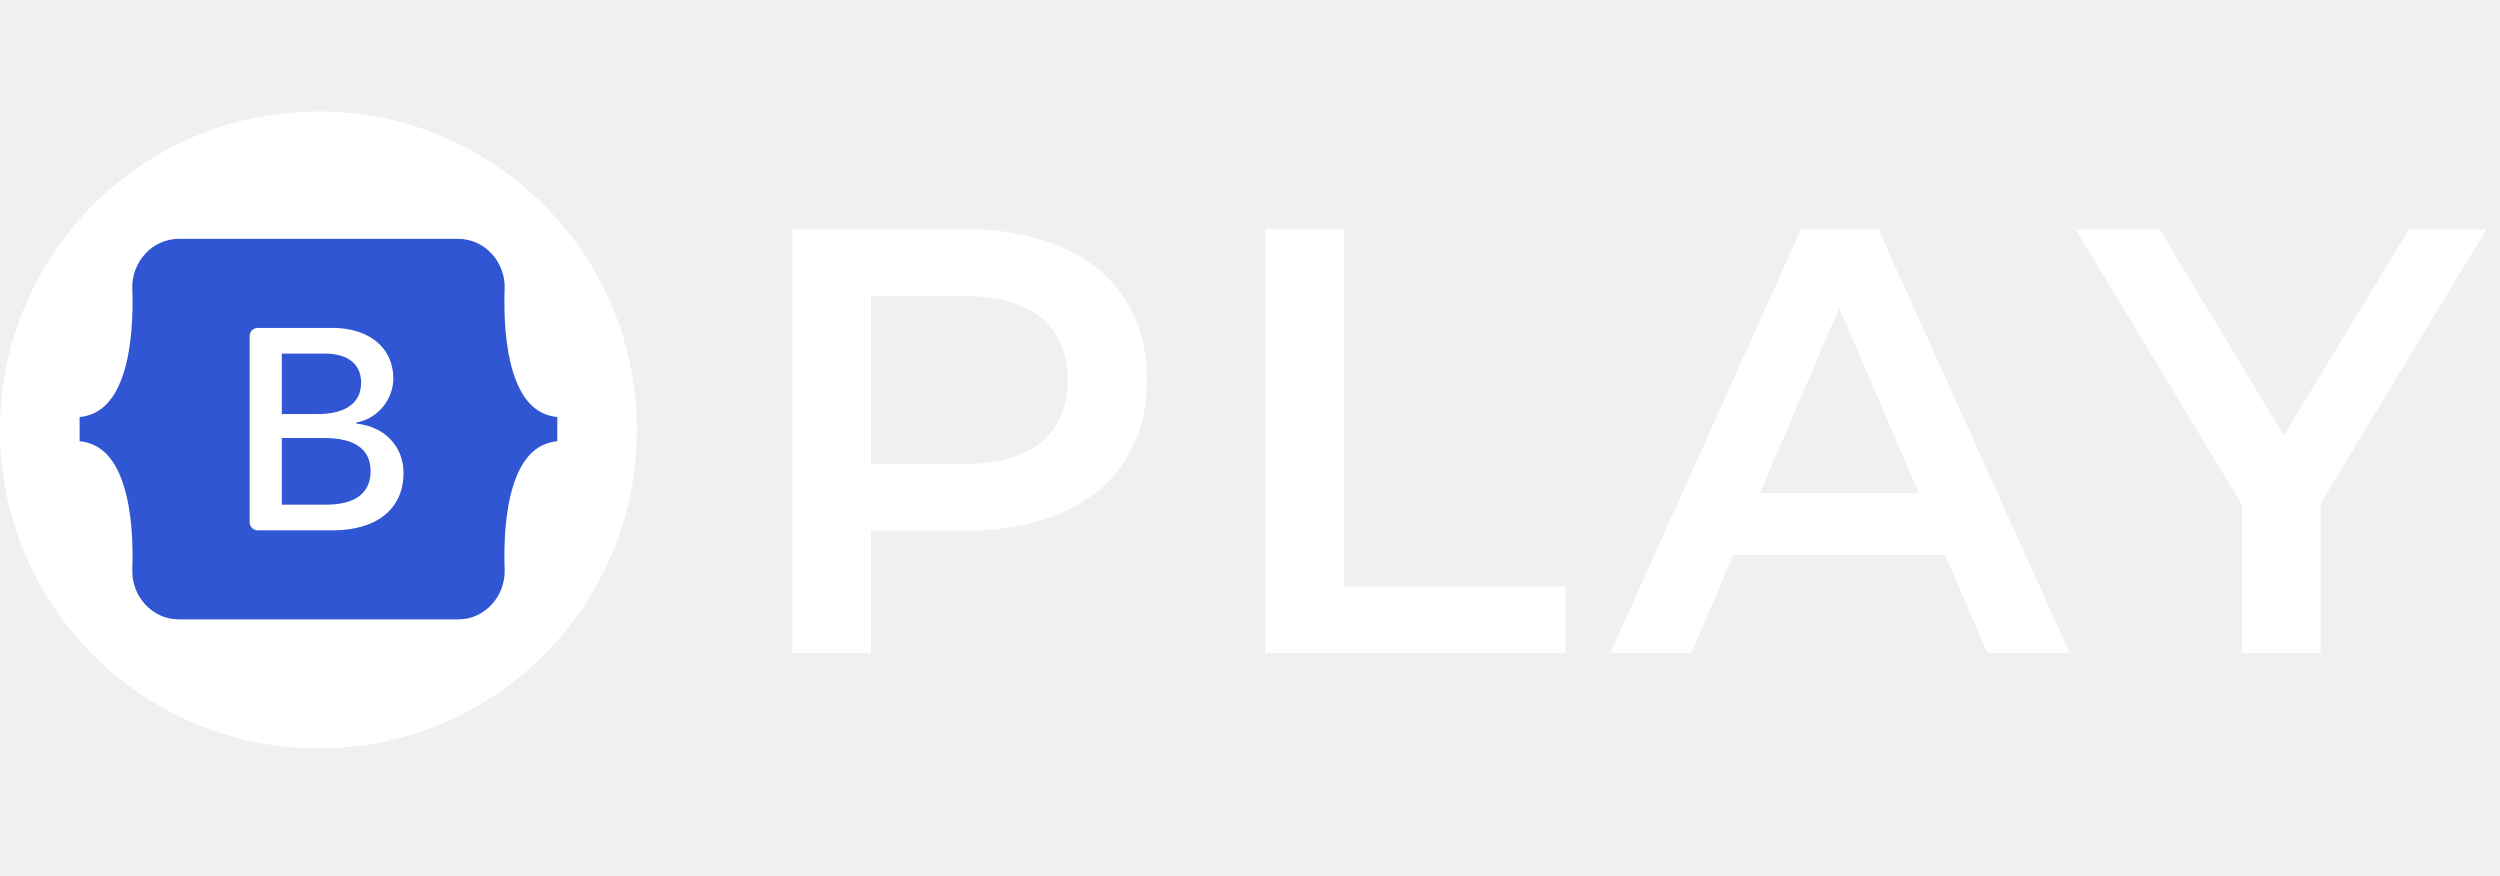
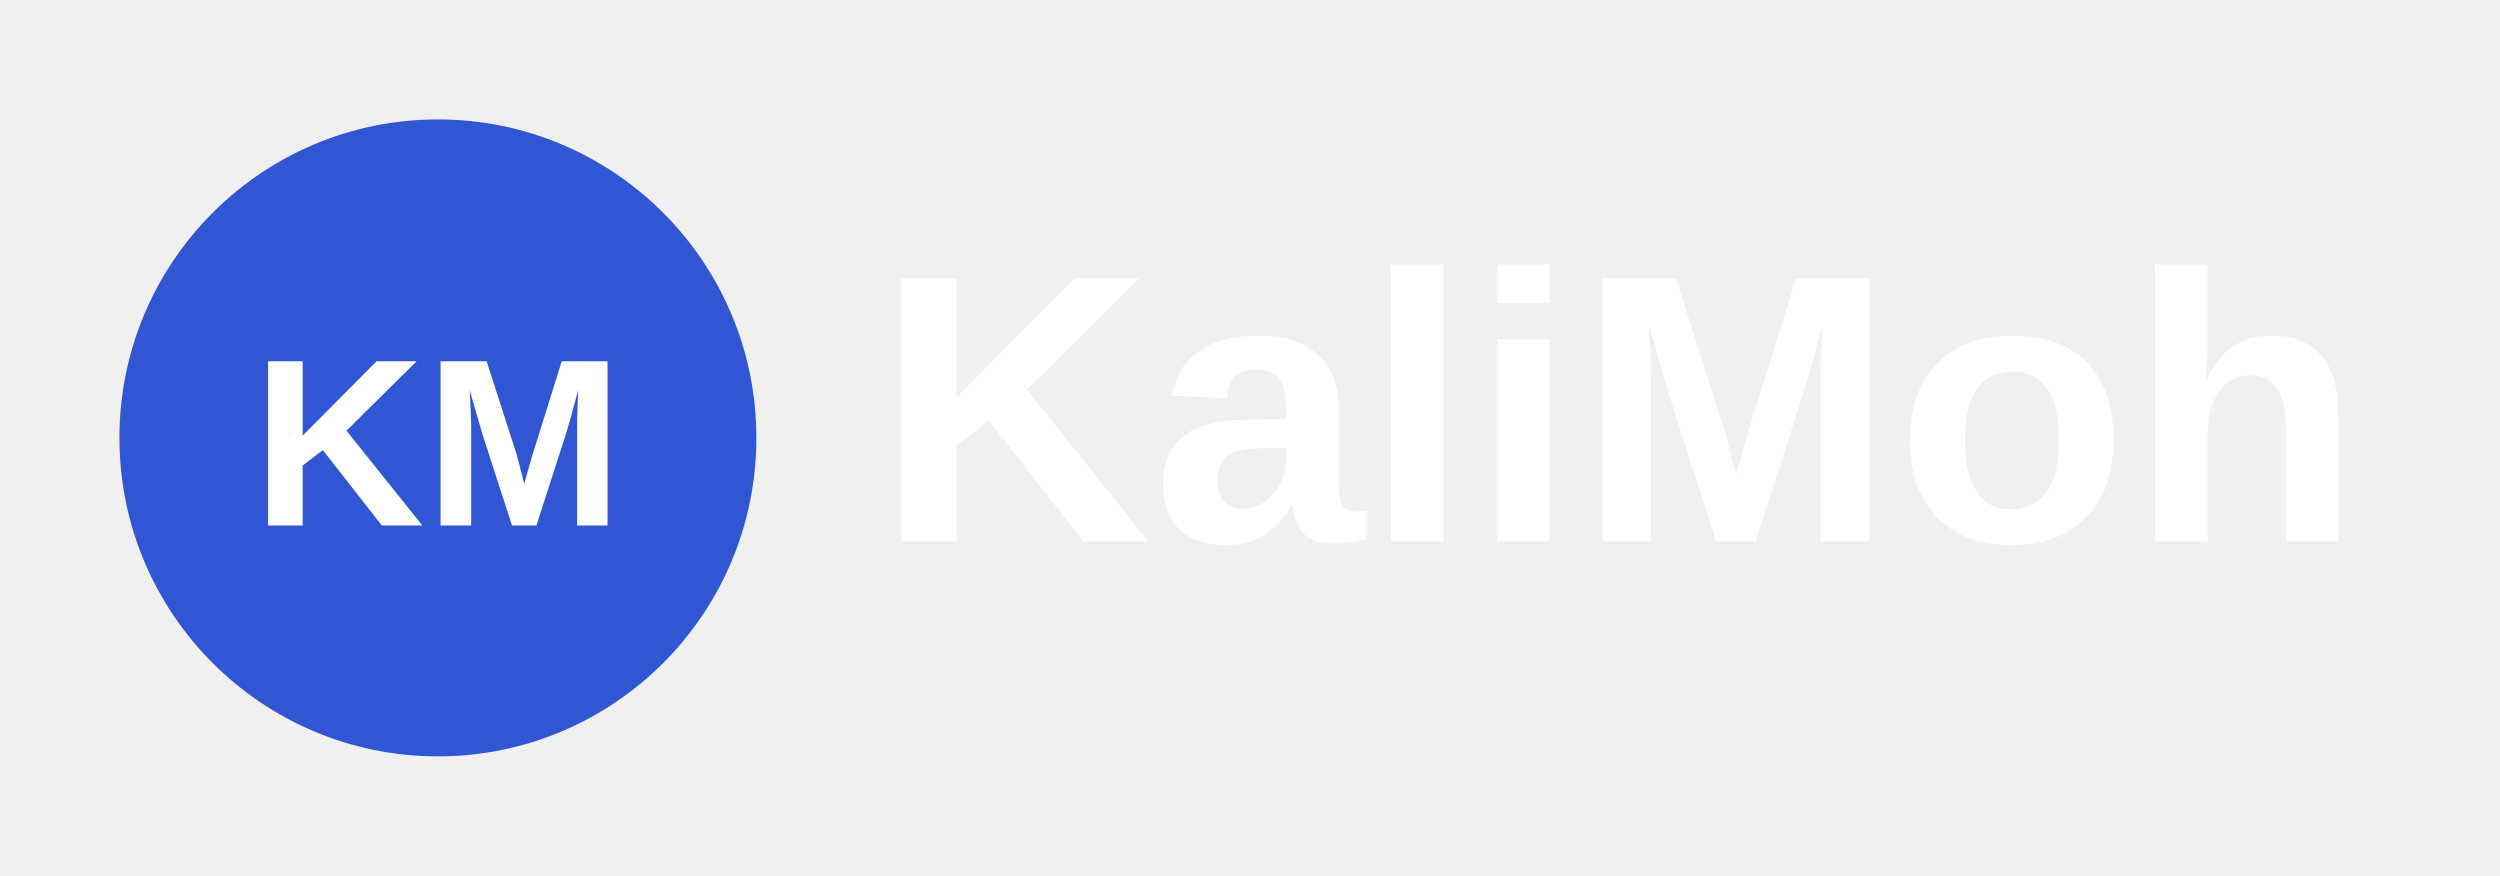
- <svg xmlns="http://www.w3.org/2000/svg" fill="none" height="55" viewBox="0 0 157 55" width="157">
-   <path d="m60.703 14.4c2.305 0 4.307.38 6.004 1.14 1.723.76 3.04 1.849 3.952 3.268s1.368 3.103 1.368 5.054c0 1.925-.456 3.61-1.368 5.054-.912 1.419-2.229 2.508-3.952 3.268-1.697.76-3.699 1.14-6.004 1.14h-6.004v7.676h-4.94v-26.6zm-.228 14.744c2.153 0 3.787-.456 4.902-1.368s1.672-2.217 1.672-3.914-.557-3.002-1.672-3.914-2.749-1.368-4.902-1.368h-5.776v10.564zm18.985-14.744h4.94v22.42h13.908v4.18h-18.848zm42.685 20.444h-13.3l-2.622 6.156h-5.092l11.97-26.6h4.864l12.008 26.6h-5.168zm-1.634-3.876-5.016-11.628-4.978 11.628zm25.225.646v9.386h-4.94v-9.31l-10.45-17.29h5.282l7.79 12.958 7.866-12.958h4.864z" fill="#fff" />
-   <path d="m20 47c11.046 0 20-8.954 20-20s-8.954-20-20-20-20 8.954-20 20 8.954 20 20 20z" fill="#fff" />
-   <path clip-rule="evenodd" d="m11.231 15c-1.712 0-2.978 1.498-2.922 3.123.054 1.561-.016 3.583-.525 5.231-.511 1.653-1.374 2.701-2.784 2.836v1.518c1.41.135 2.273 1.182 2.784 2.836.509 1.649.58 3.67.525 5.231-.057 1.625 1.21 3.123 2.922 3.123h17.54c1.712 0 2.978-1.498 2.921-3.123-.054-1.561.016-3.583.525-5.231.511-1.654 1.372-2.701 2.782-2.836v-1.518c-1.41-.135-2.271-1.182-2.782-2.836-.509-1.649-.58-3.671-.525-5.231.057-1.625-1.21-3.123-2.921-3.123zm14.108 14.711c0 2.237-1.669 3.594-4.438 3.594h-4.714c-.135 0-.264-.054-.359-.149-.095-.095-.149-.225-.149-.36v-11.695c0-.135.053-.264.149-.359.095-.095.225-.149.359-.149h4.688c2.309 0 3.825 1.251 3.825 3.171 0 1.348-1.02 2.555-2.318 2.766v.07c1.768.194 2.959 1.419 2.959 3.11zm-4.952-7.506h-2.688v3.797h2.264c1.75 0 2.715-.705 2.715-1.964-0-1.181-.83-1.832-2.291-1.832zm-2.688 5.303v4.184h2.787c1.822 0 2.788-.731 2.788-2.105s-.992-2.079-2.905-2.079z" fill="#3056d3" fill-rule="evenodd" />
+ <svg xmlns="http://www.w3.org/2000/svg" width="157" height="55" viewBox="0 0 157 55" fill="none">
+   <circle cx="27.5" cy="27.5" r="20" fill="#3056D3" />
+   <text x="27.5" y="33" text-anchor="middle" font-family="Arial, sans-serif" font-size="15" font-weight="700" fill="#fff">KM</text>
+   <text x="55" y="34" font-family="Arial, sans-serif" font-size="24" font-weight="700" fill="#fff">KaliMoh</text>
</svg>
